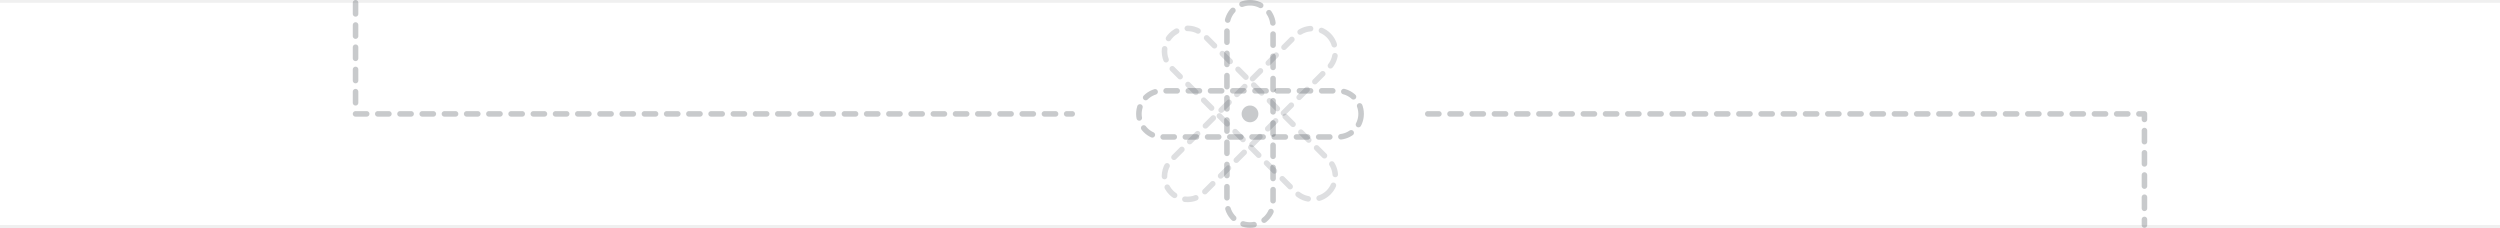
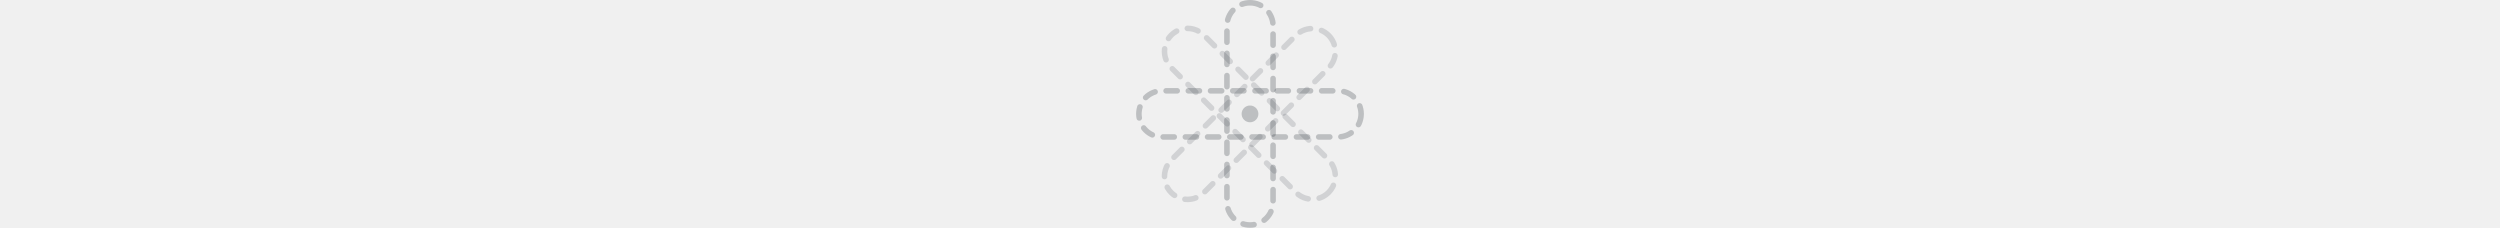
<svg xmlns="http://www.w3.org/2000/svg" width="900" height="82" viewBox="0 0 900 82">
  <g fill="none" fill-rule="evenodd">
-     <path fill="#FFF" fill-rule="nonzero" d="M0 1h900v80H0z" />
    <g transform="translate(410 1)">
      <path stroke="#262C37" stroke-dasharray="4,4" stroke-linecap="round" stroke-linejoin="round" stroke-opacity=".25" stroke-width="2" d="M40 0a8.302 8.302 0 0 1 8.302 8.302v63.396a8.302 8.302 0 1 1-16.604 0V8.302A8.302 8.302 0 0 1 40 0z" />
      <path stroke="#262C37" stroke-dasharray="4,4" stroke-linecap="round" stroke-linejoin="round" stroke-opacity=".25" stroke-width="2" d="M80 40a8.302 8.302 0 0 1-8.302 8.302H8.302a8.302 8.302 0 1 1 0-16.604h63.396A8.302 8.302 0 0 1 80 40z" />
-       <circle cx="40" cy="40" r="3.019" fill="#262C37" fill-opacity=".25" />
+       <circle cx="40" cy="40" r="3.019" fill="#262C37" fill-opacity="0.25" />
      <path stroke="#262C37" stroke-dasharray="4,4" stroke-linecap="round" stroke-linejoin="round" stroke-opacity=".15" stroke-width="2" d="M68.284 11.716a8.302 8.302 0 0 1 0 11.74L23.456 68.284a8.302 8.302 0 1 1-11.74-11.74l44.828-44.828a8.302 8.302 0 0 1 11.74 0z" />
      <path stroke="#262C37" stroke-dasharray="4,4" stroke-linecap="round" stroke-linejoin="round" stroke-opacity=".15" stroke-width="2" d="M68.284 68.284a8.302 8.302 0 0 1-11.74 0L11.716 23.456a8.302 8.302 0 1 1 11.74-11.74l44.828 44.828a8.302 8.302 0 0 1 0 11.74z" />
    </g>
-     <path stroke="#262C37" stroke-dasharray="4,4" stroke-linecap="round" stroke-linejoin="round" stroke-opacity=".25" stroke-width="2" d="M128 1v40h258M514 41h258v40" />
  </g>
</svg>
